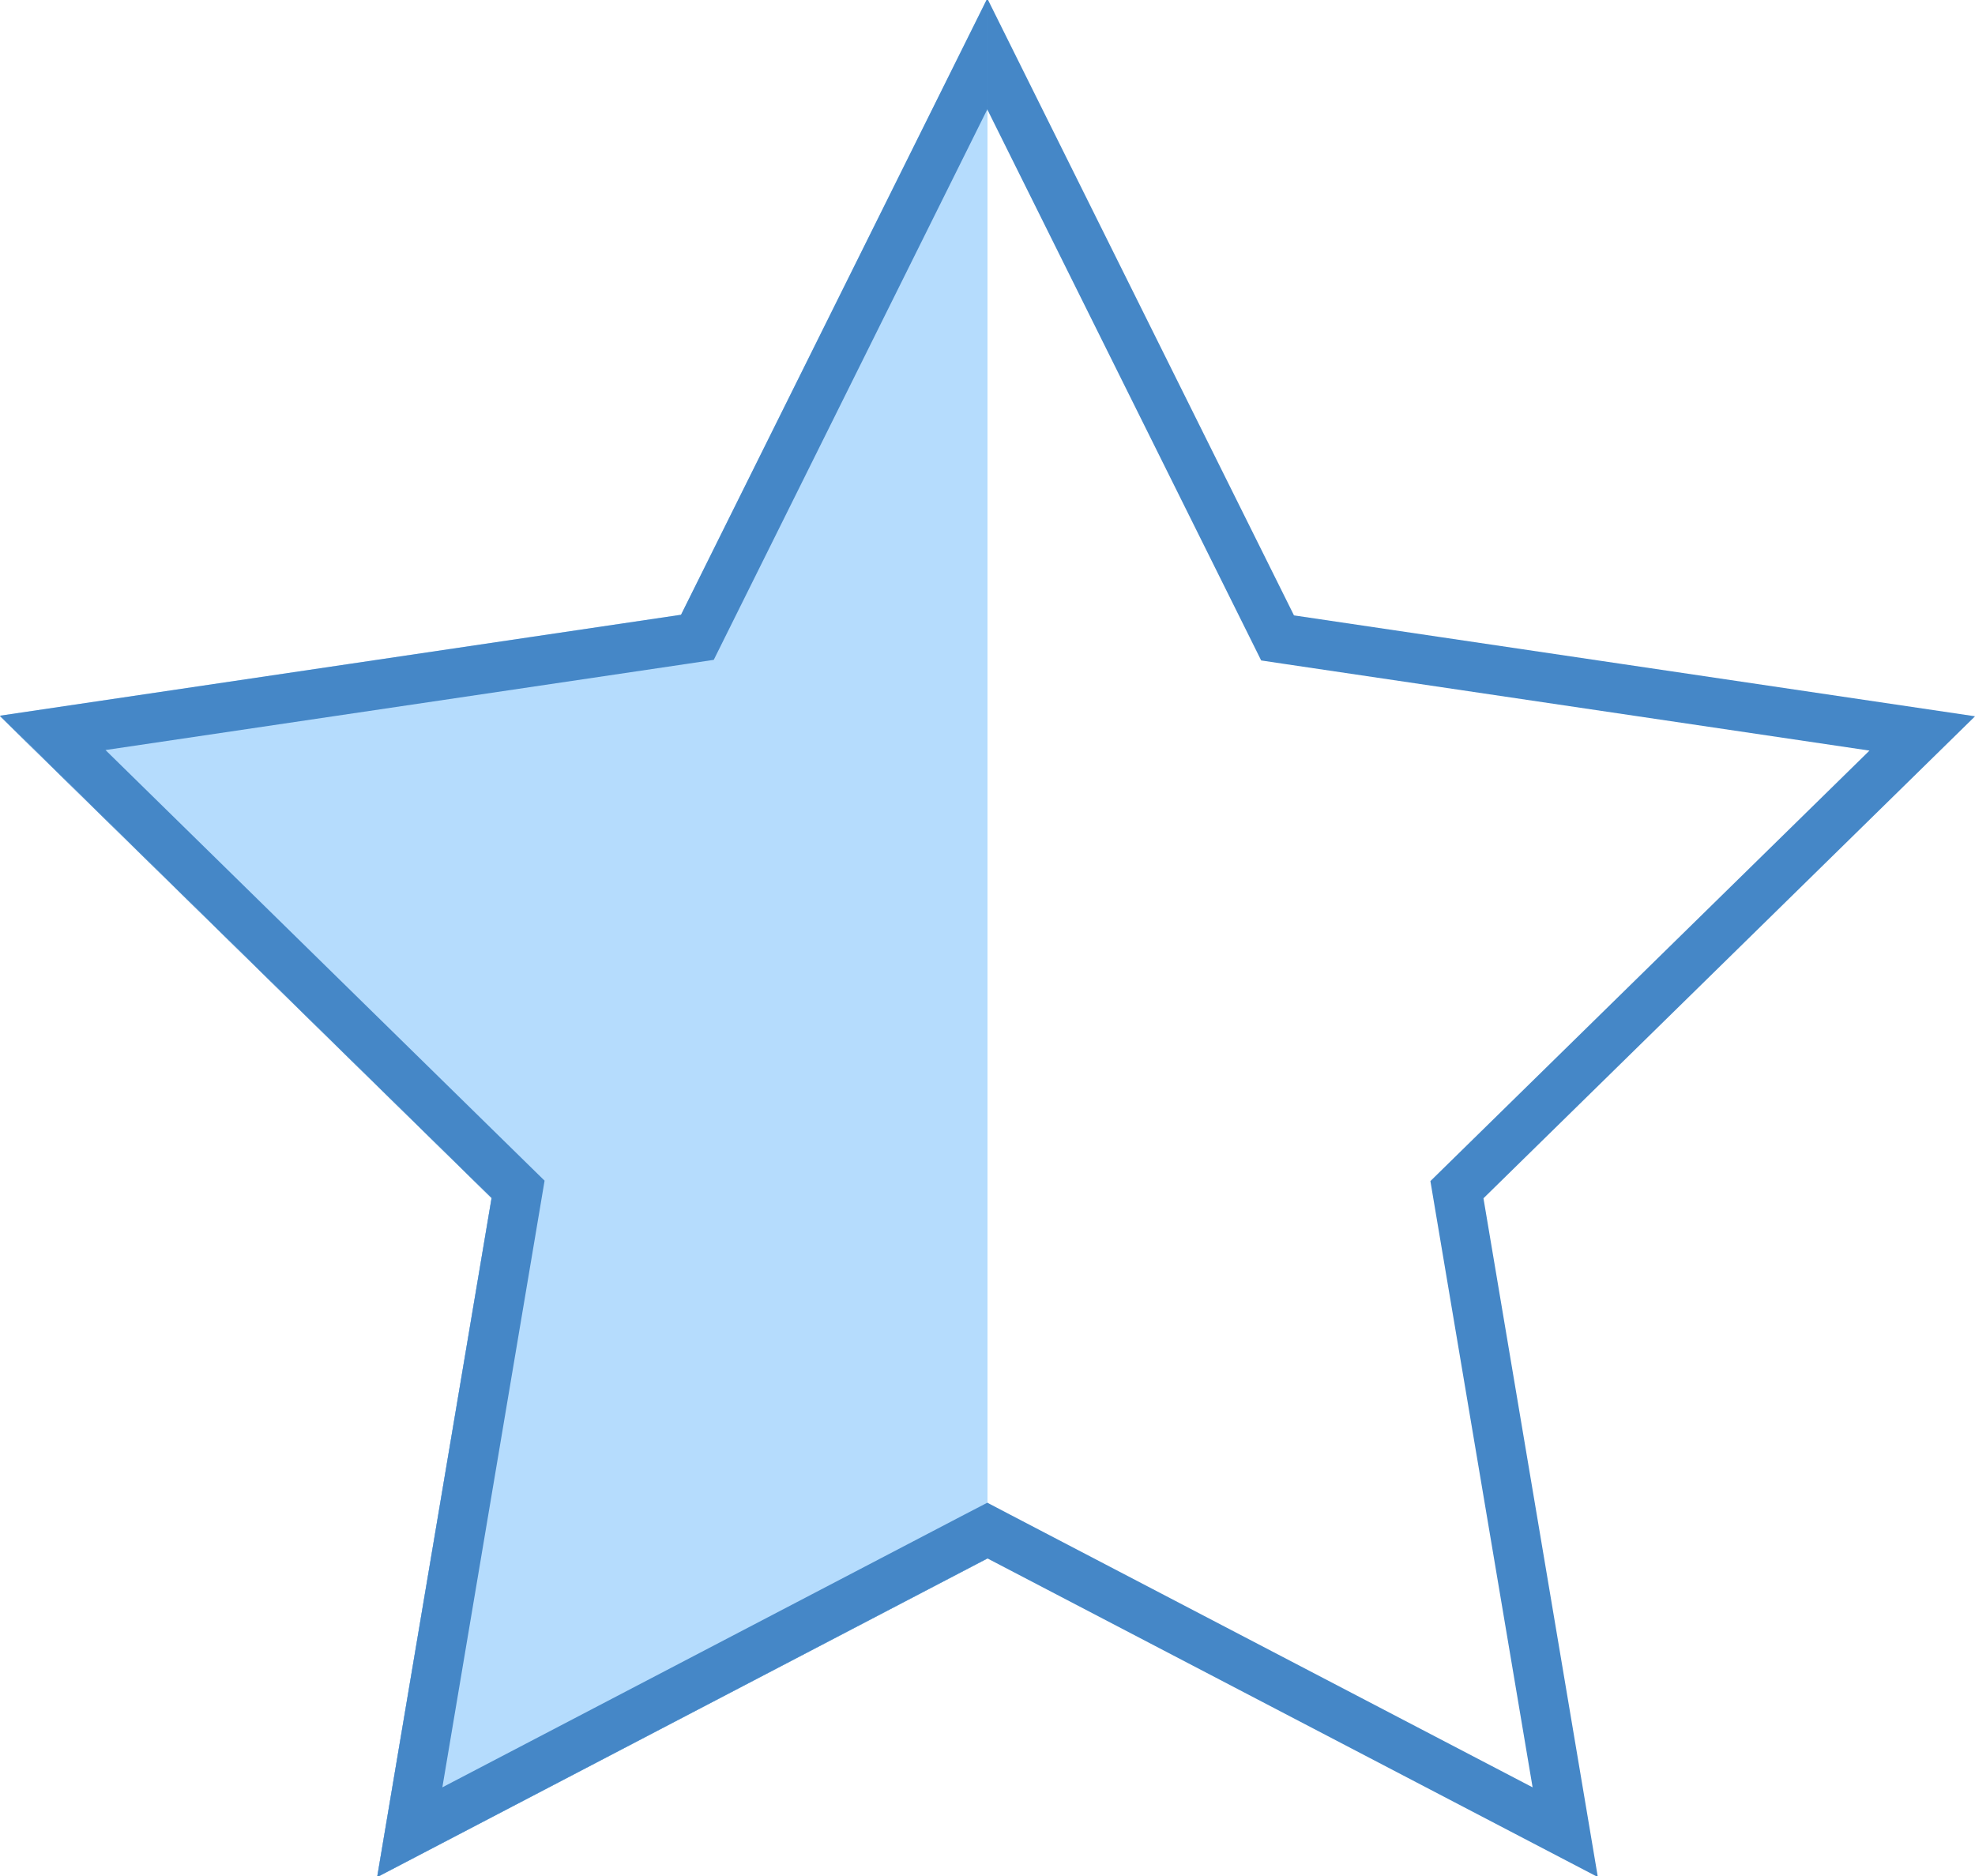
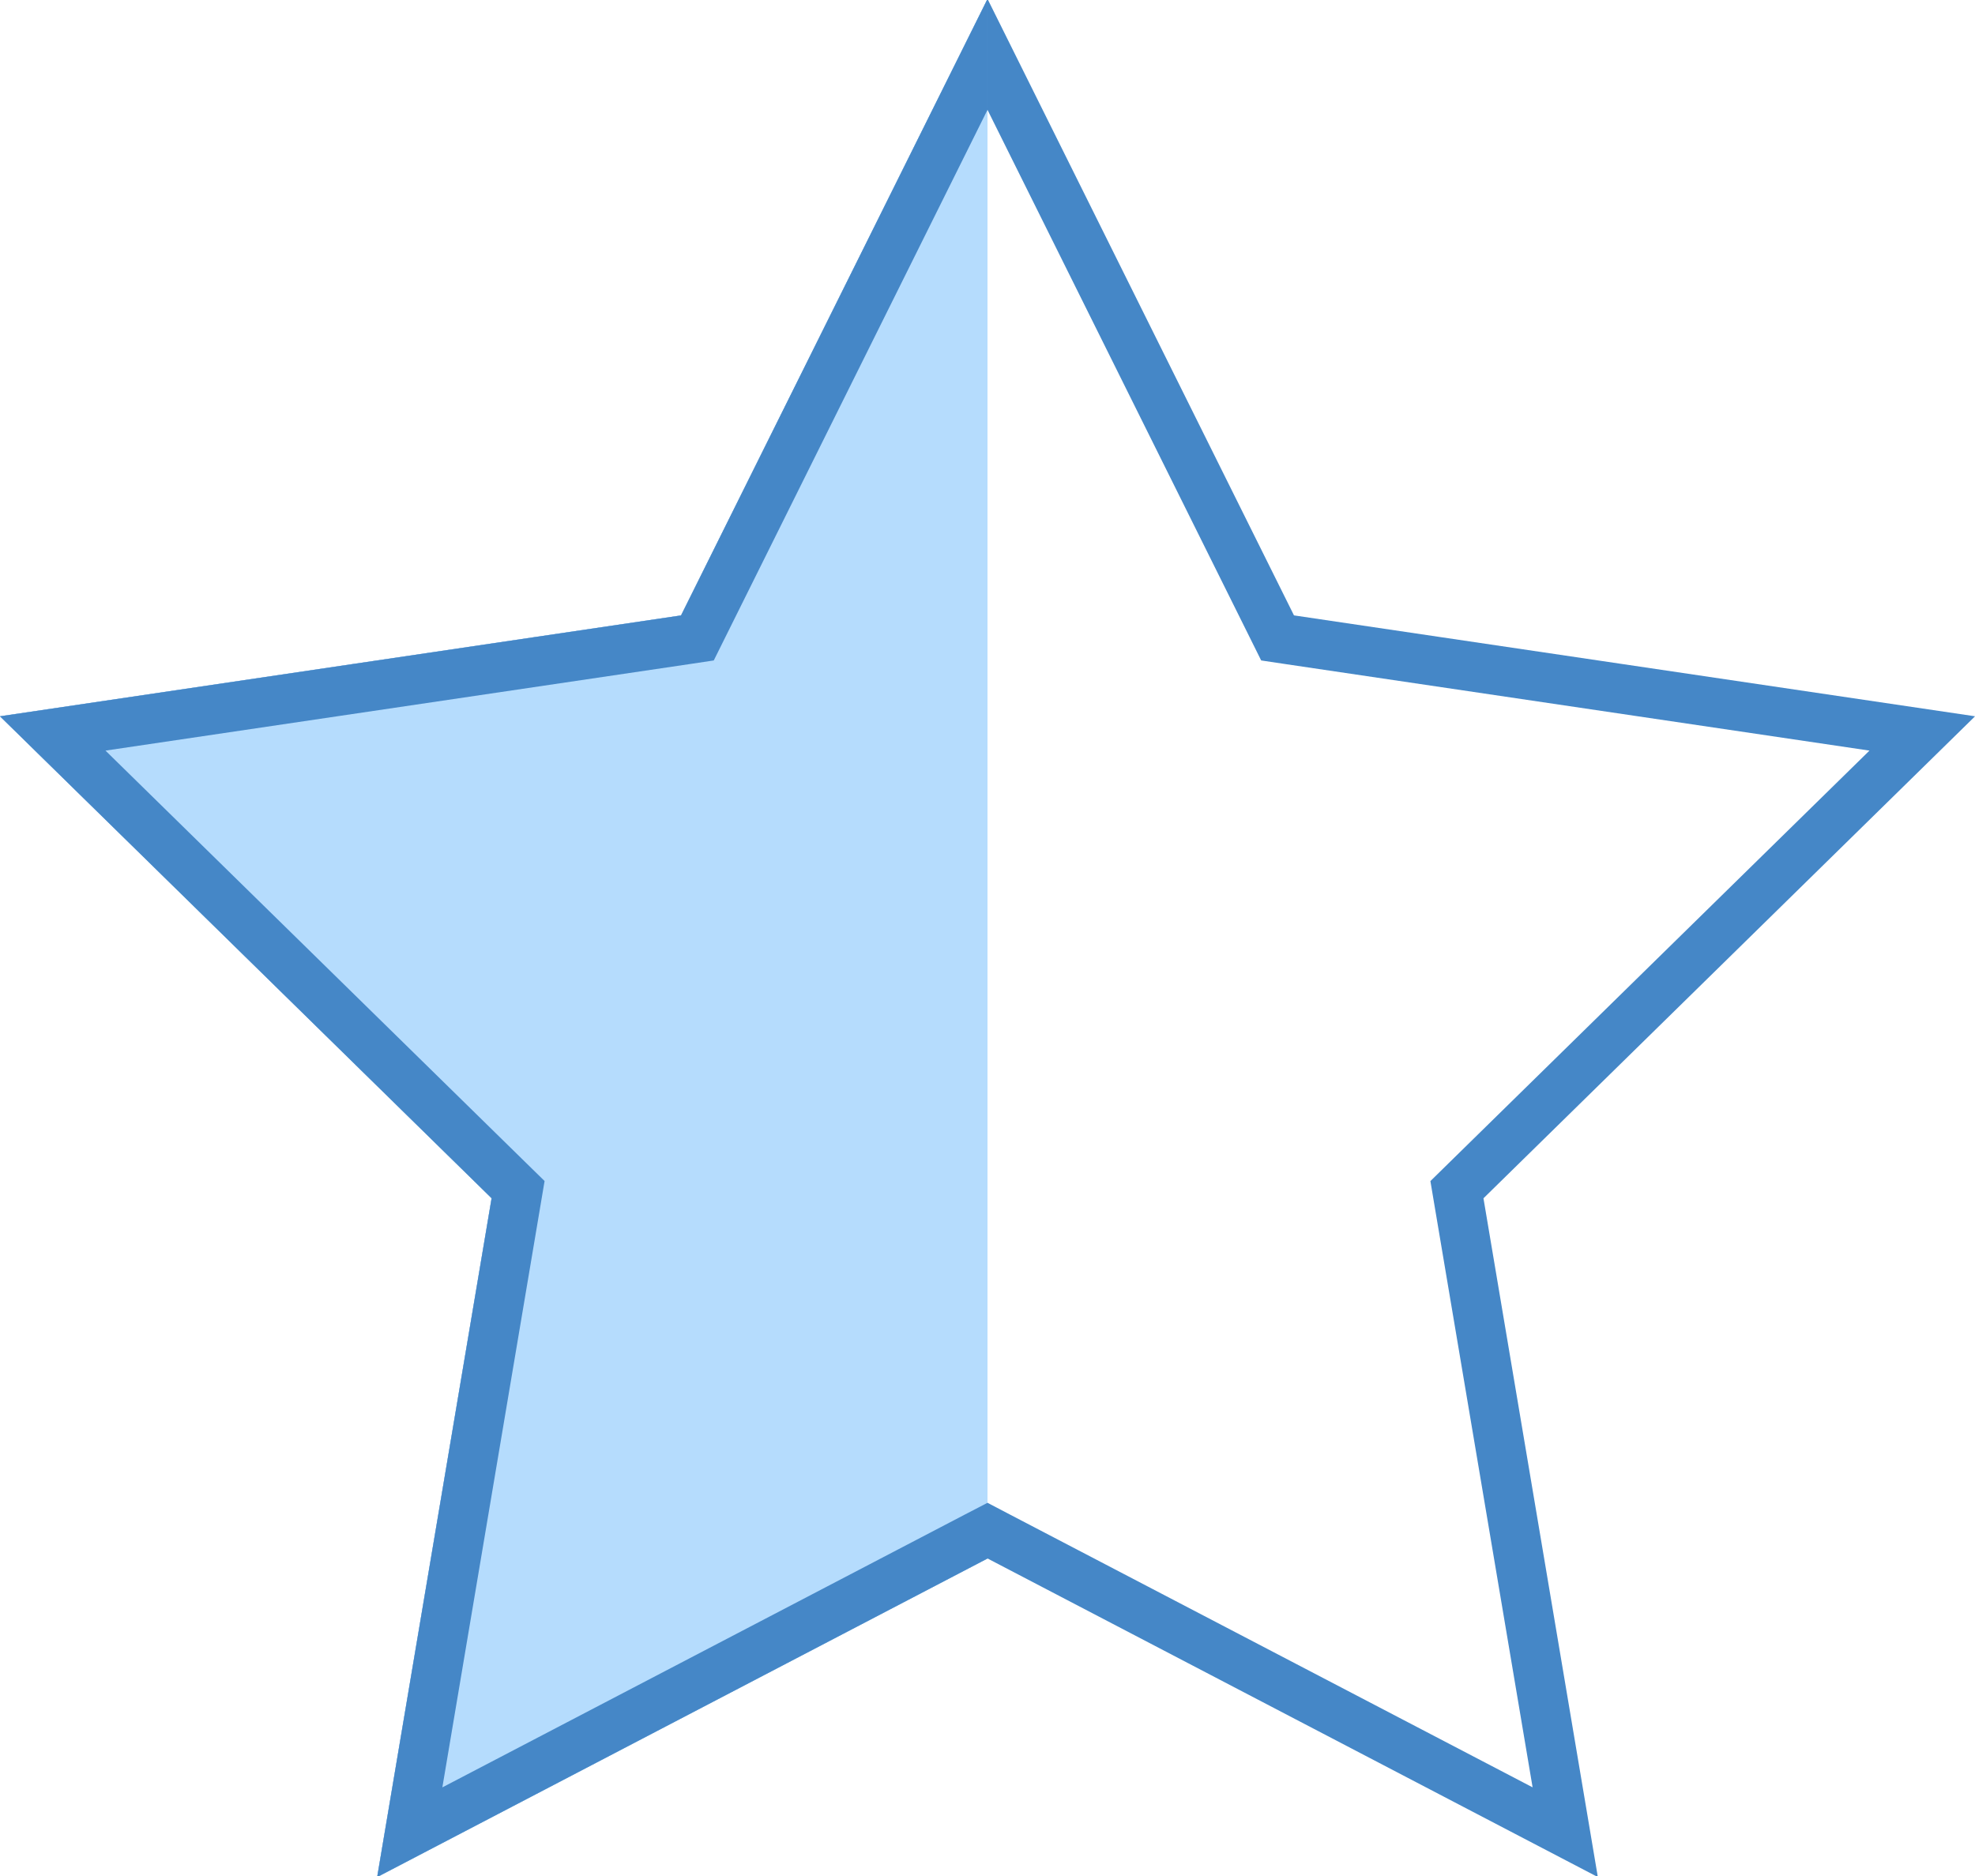
<svg xmlns="http://www.w3.org/2000/svg" width="150pt" height="142.5pt" viewBox="0 0 150 142.5" version="1.2" id="svg18">
  <defs id="defs5">
    <clipPath id="clip1">
      <path d="M 11.133,99.438 H 161.133 v 142.5 H 11.133 Z m 0,0" id="path2" />
    </clipPath>
    <clipPath id="clip1-3">
      <path d="m 80.391,127.145 h 78.566 v 150 H 80.391 Z m 0,0" id="path2-6" />
    </clipPath>
  </defs>
  <g id="surface1" transform="translate(-11.13281,-99.4375)">
    <g clip-path="url(#clip1)" id="g13" style="clip-rule:nonzero">
      <path style="fill:#4587c7;fill-opacity:1;fill-rule:nonzero;stroke:none" d="m 86.133,107.781 19.914,40.07 0.871,1.754 1.934,0.289 44.266,6.559 -31.949,31.328 -1.398,1.371 0.324,1.93 7.438,44.121 -39.668,-20.707 -1.73,-0.906 -1.738,0.906 -39.668,20.707 7.441,-44.125 0.324,-1.93 -1.398,-1.375 -31.953,-31.324 44.262,-6.559 1.934,-0.289 0.871,-1.754 19.926,-40.066 m 0,-8.422 -23.277,46.828 -51.723,7.66 37.336,36.605 -8.691,51.566 46.355,-24.199 46.352,24.199 -8.687,-51.559 37.336,-36.613 -51.727,-7.664 z m 0,0" id="path11" />
    </g>
-     <g clip-path="url(#clip1-3)" id="g13-7" transform="matrix(0.9546296,0,0,0.9506077,-65.61228,-21.50673)" style="clip-rule:nonzero">
+     <g clip-path="url(#clip1-3)" id="g13-7" transform="matrix(0.9546296,0,0,0.9501275,-65.61228,-21.37362)" style="clip-rule:nonzero">
      <path style="fill:#b5dcfd;fill-opacity:1;fill-rule:nonzero;stroke:none" d="M 158.957,251.75 V 127.07 l -24.383,49.281 -54.184,8.066 39.113,38.531 -9.105,54.27 z m 0,0" id="path9" />
      <path style="fill:#4587c7;fill-opacity:1;fill-rule:nonzero;stroke:none" d="m 158.957,251.75 v -4.453 l -1.82,0.949 -41.551,21.801 7.793,-46.445 0.34,-2.031 -1.465,-1.441 -33.469,-32.969 46.367,-6.902 2.027,-0.305 0.914,-1.848 20.863,-42.172 v -8.863 l -24.383,49.281 -54.184,8.066 39.113,38.531 -9.105,54.27 z m 0,0" id="path11-5" />
    </g>
  </g>
</svg>
